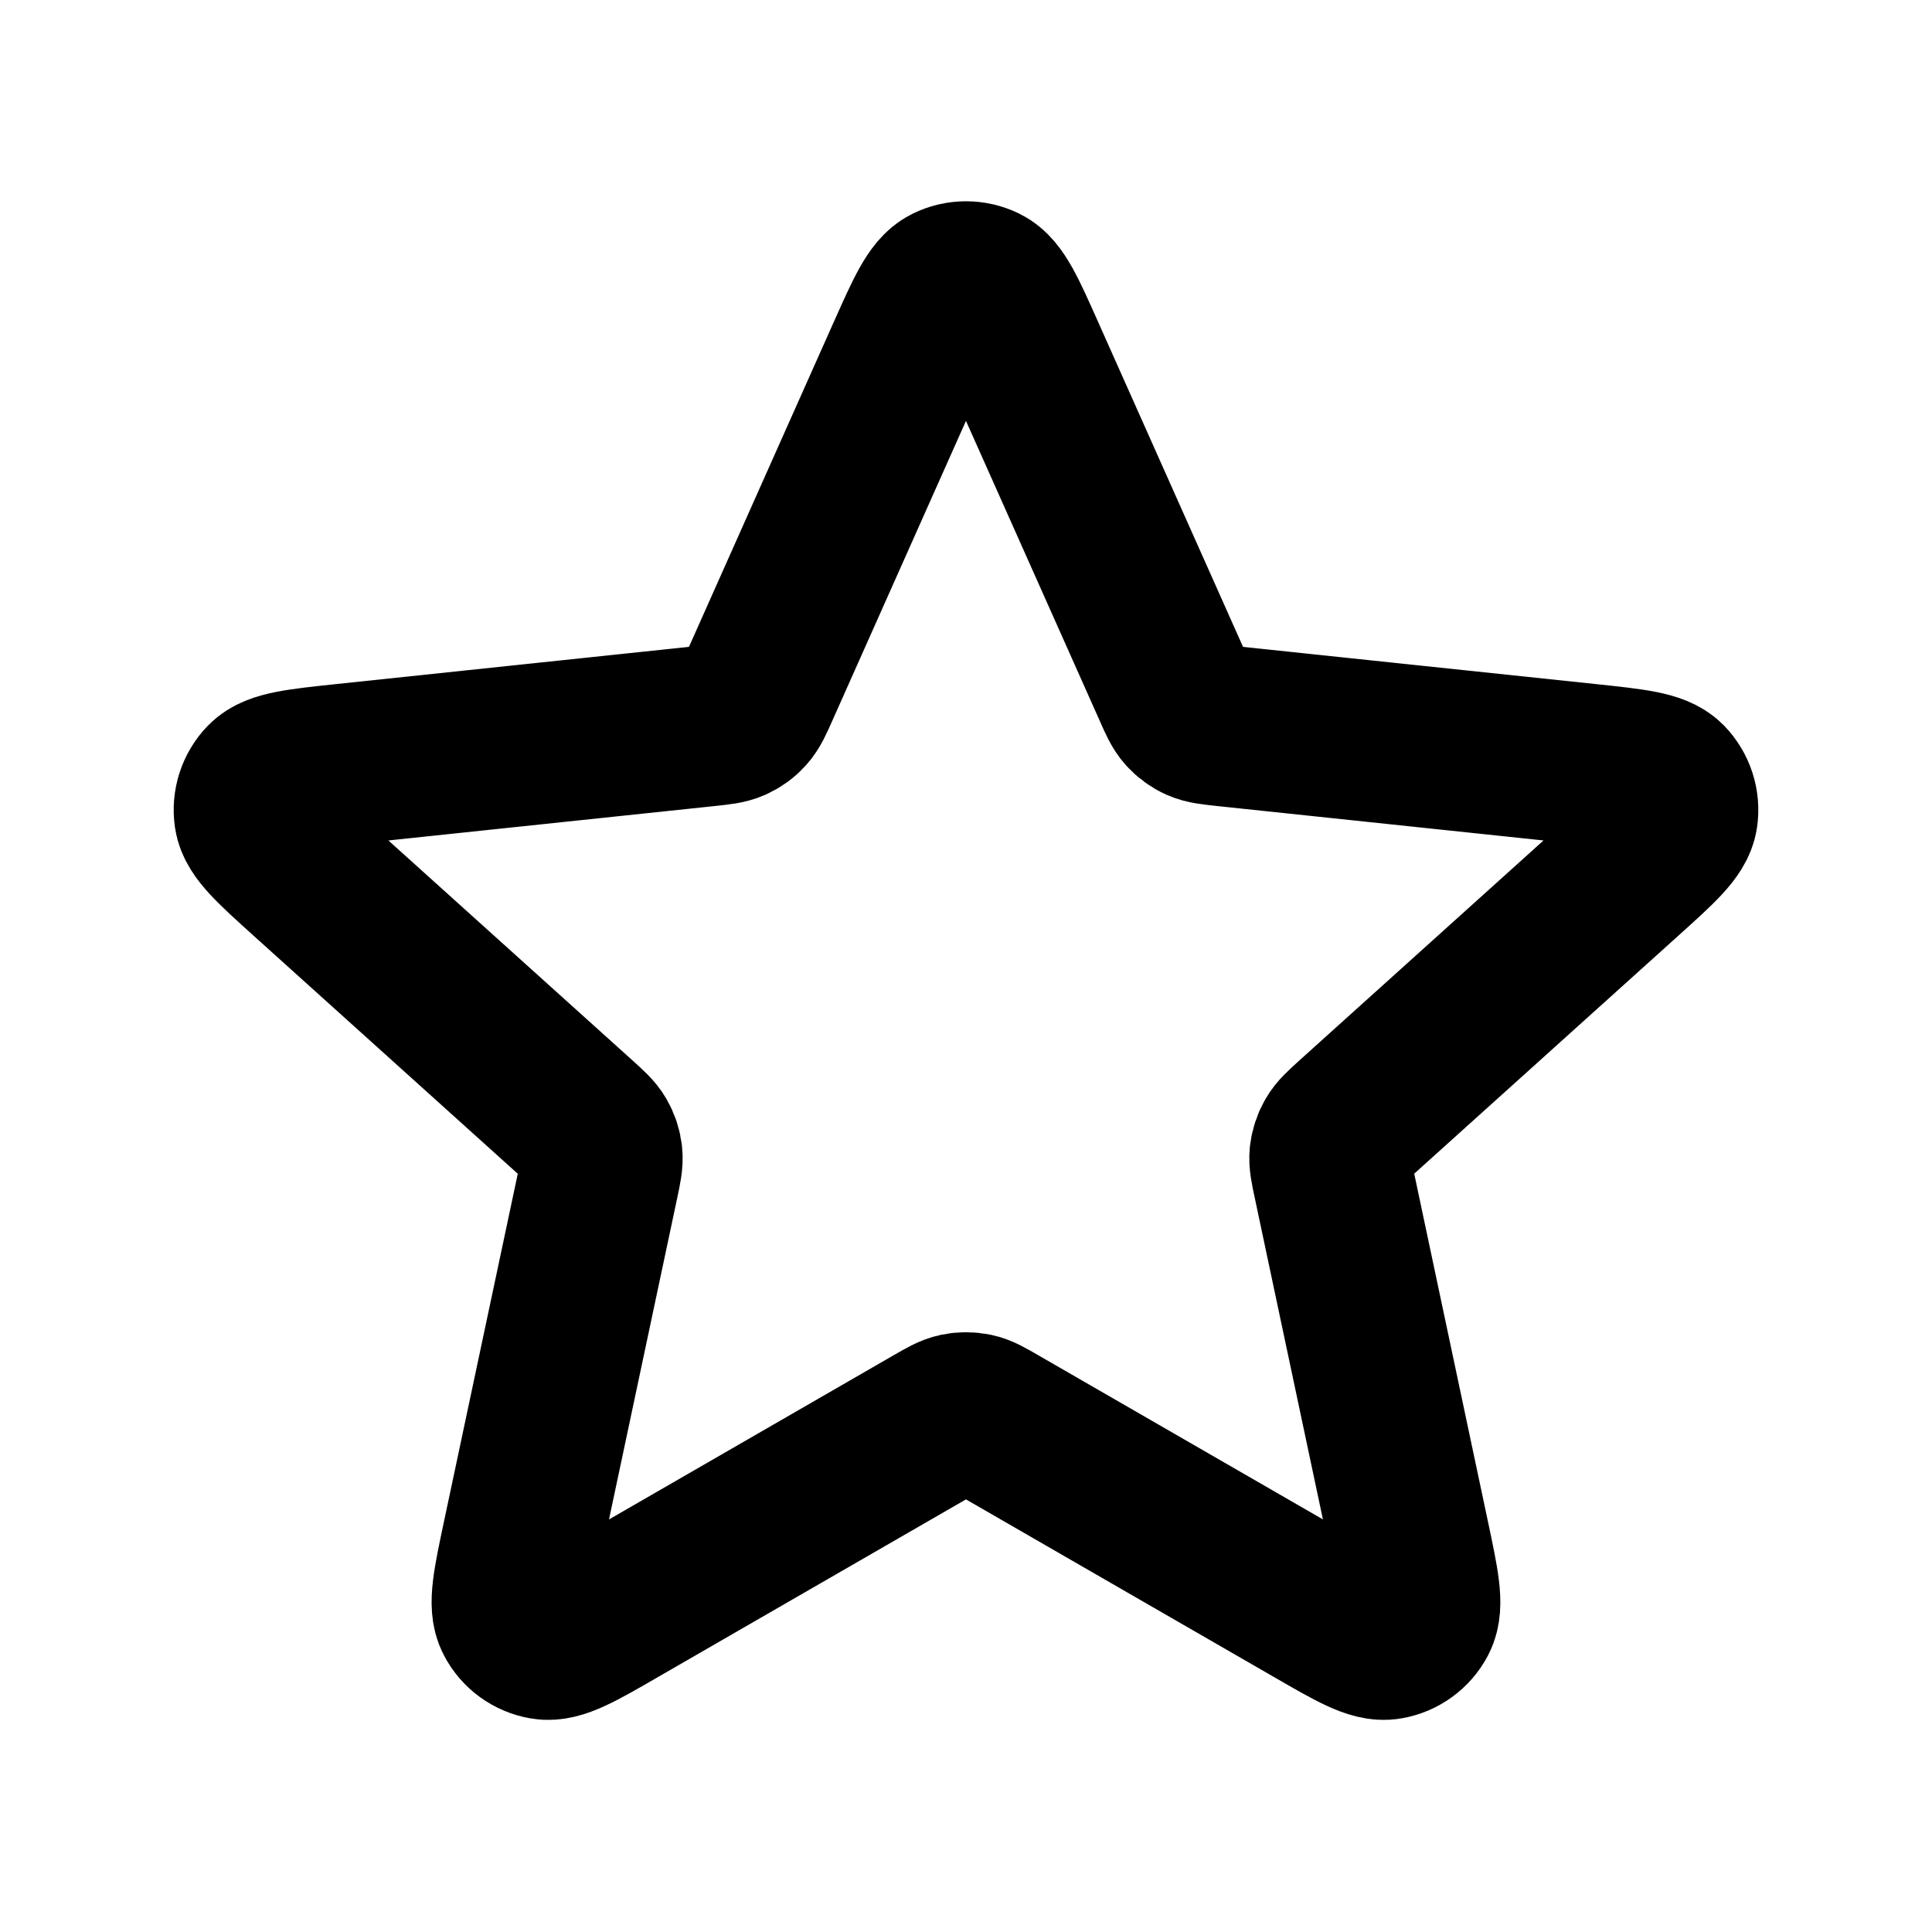
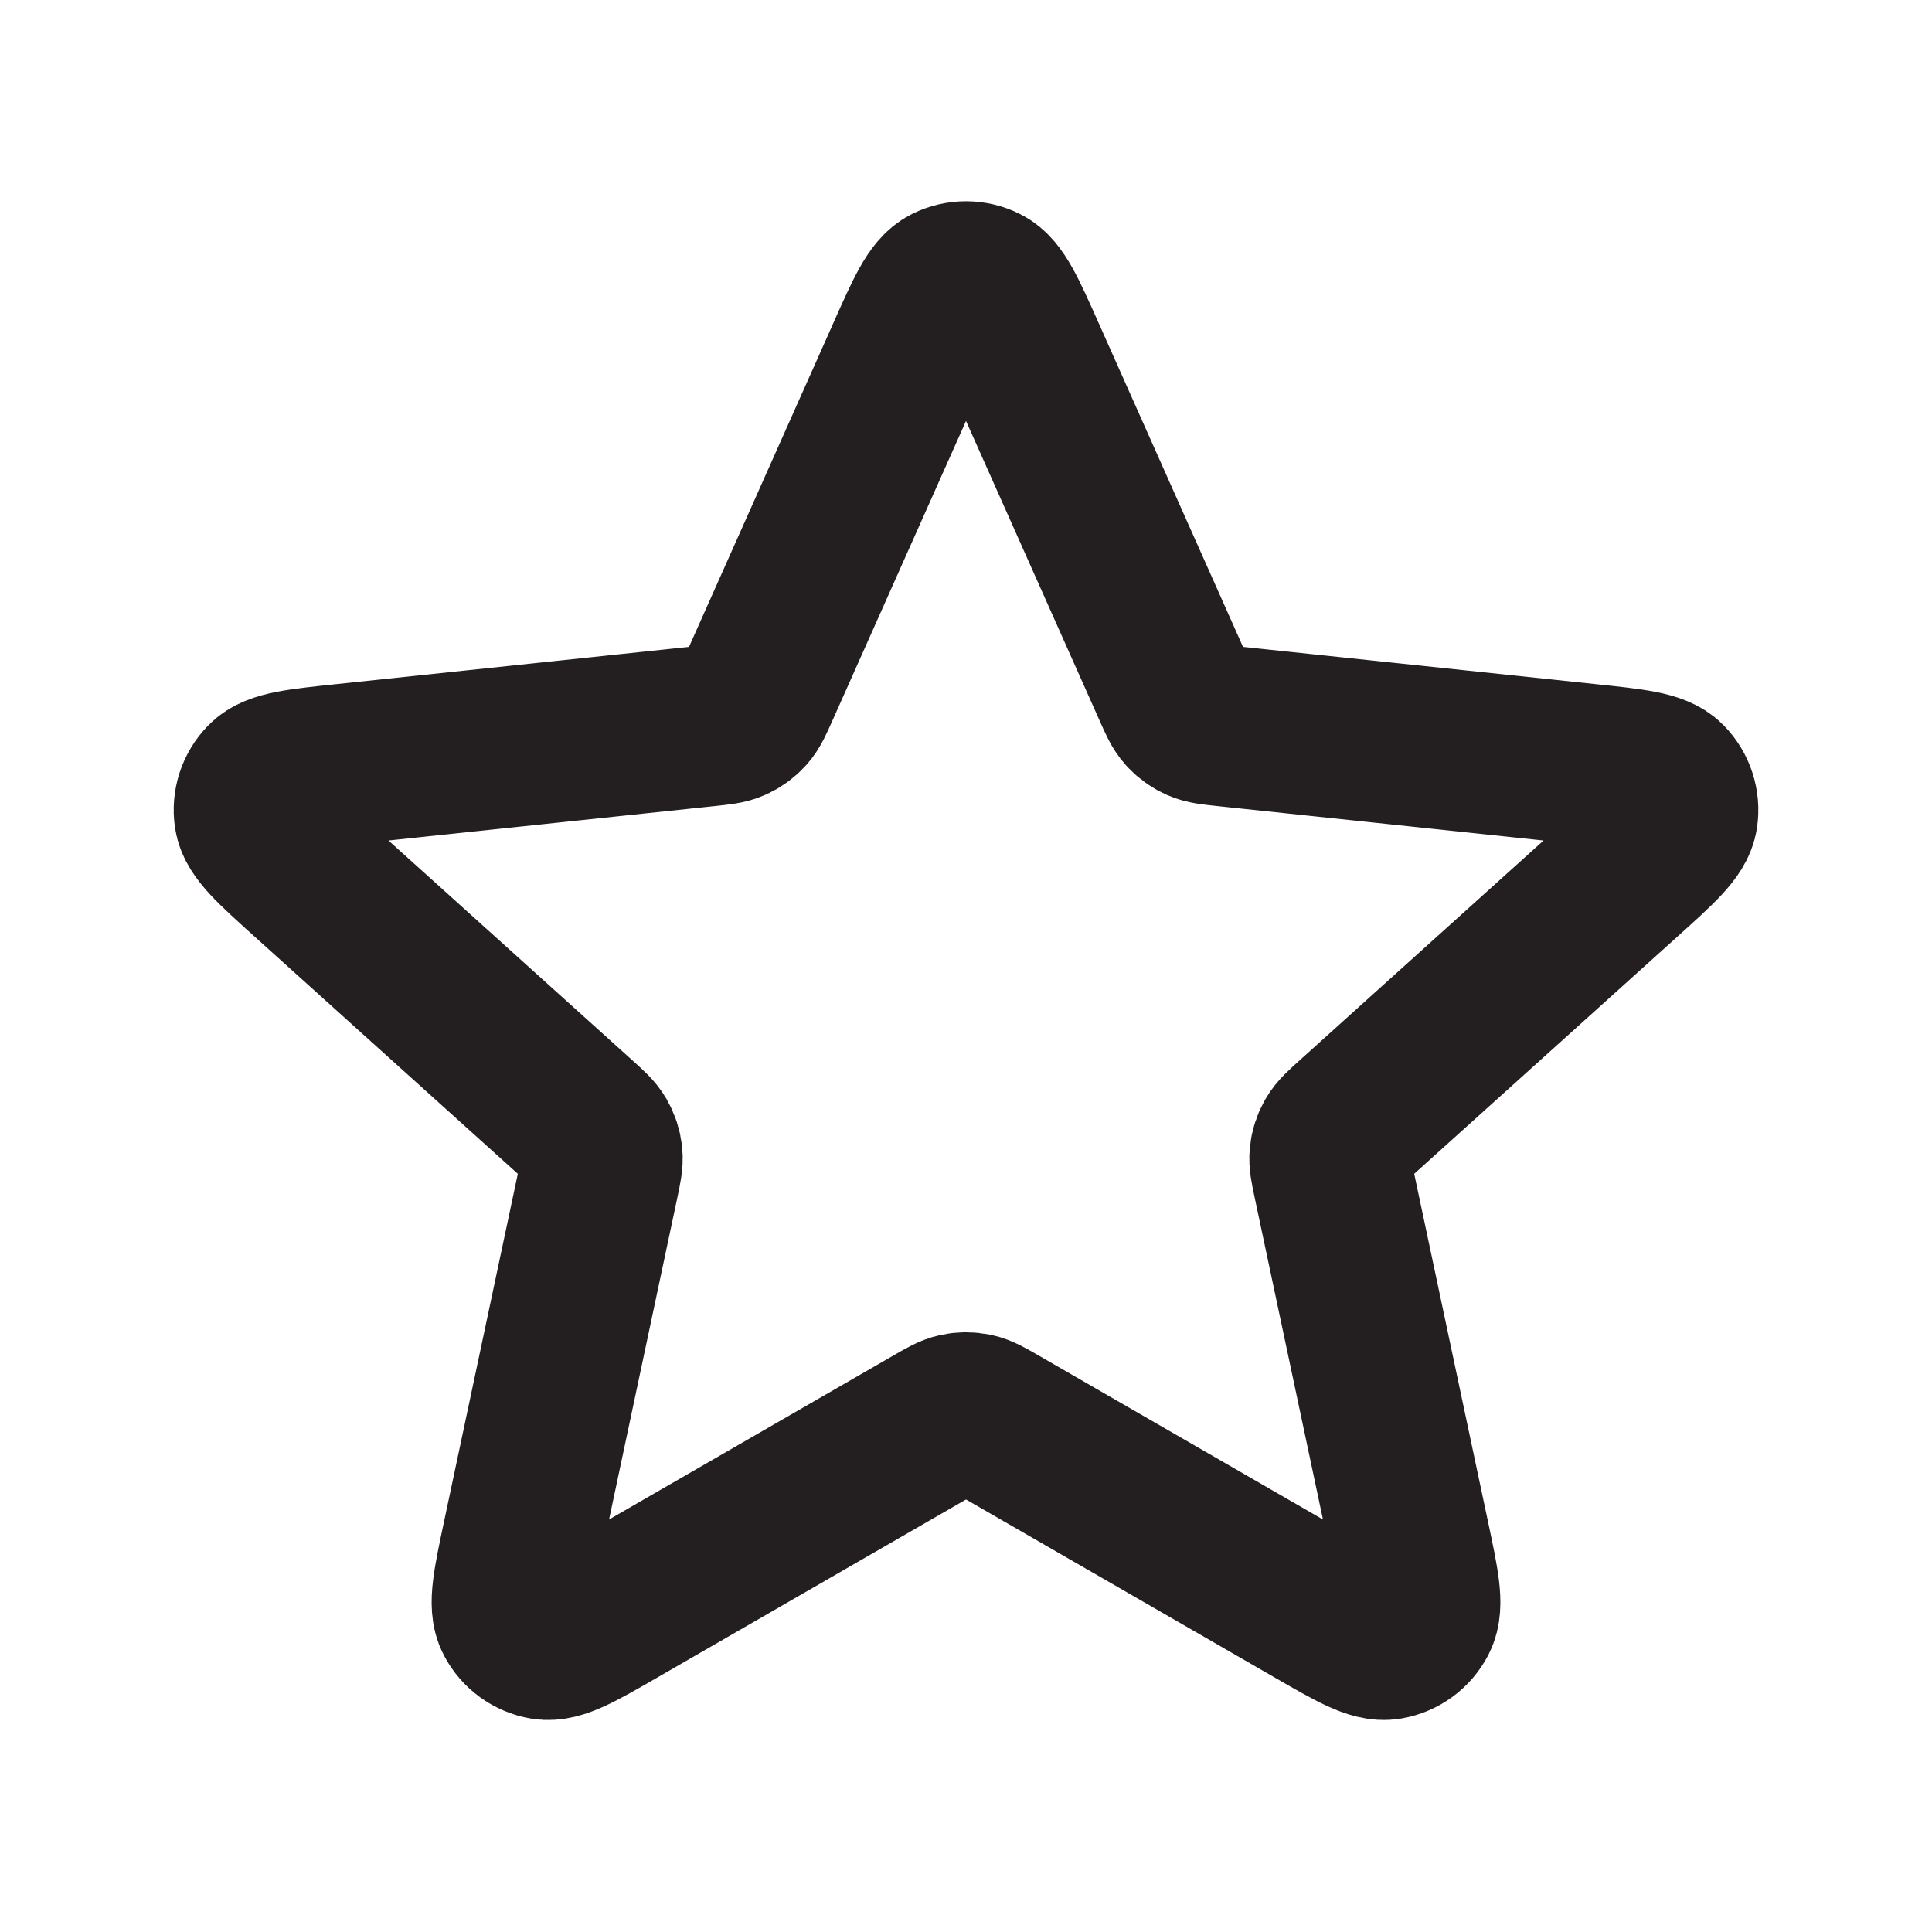
- <svg xmlns="http://www.w3.org/2000/svg" width="800px" height="800px" viewBox="0 0 24 24" fill="none">
-   <path d="M11.269 4.411C11.501 3.892 11.616 3.632 11.778 3.552C11.918 3.483 12.082 3.483 12.222 3.552C12.383 3.632 12.499 3.892 12.73 4.411L14.575 8.548C14.643 8.702 14.677 8.778 14.73 8.837C14.777 8.889 14.834 8.931 14.898 8.959C14.97 8.991 15.054 9 15.221 9.018L19.726 9.493C20.291 9.553 20.574 9.583 20.7 9.711C20.809 9.823 20.86 9.98 20.837 10.134C20.811 10.312 20.6 10.502 20.177 10.883L16.812 13.915C16.688 14.028 16.625 14.084 16.586 14.153C16.551 14.213 16.529 14.281 16.521 14.35C16.513 14.429 16.531 14.511 16.566 14.676L17.505 19.106C17.623 19.663 17.682 19.941 17.599 20.1C17.526 20.239 17.393 20.335 17.239 20.361C17.062 20.392 16.816 20.25 16.323 19.965L12.399 17.702C12.254 17.618 12.181 17.576 12.104 17.56C12.035 17.546 11.964 17.546 11.896 17.56C11.819 17.576 11.746 17.618 11.6 17.702L7.677 19.965C7.184 20.25 6.938 20.392 6.76 20.361C6.606 20.335 6.473 20.239 6.401 20.1C6.317 19.941 6.376 19.663 6.494 19.106L7.434 14.676C7.469 14.511 7.486 14.429 7.478 14.35C7.471 14.281 7.449 14.213 7.414 14.153C7.374 14.084 7.312 14.028 7.187 13.915L3.822 10.883C3.4 10.502 3.189 10.312 3.163 10.134C3.14 9.98 3.191 9.823 3.3 9.711C3.426 9.583 3.709 9.553 4.274 9.493L8.778 9.018C8.946 9 9.029 8.991 9.101 8.959C9.165 8.931 9.223 8.889 9.269 8.837C9.322 8.778 9.357 8.702 9.425 8.548L11.269 4.411Z" stroke="#000000" stroke-width="2" stroke-linecap="round" stroke-linejoin="round" />
+ <svg xmlns="http://www.w3.org/2000/svg" id="Layer_1" version="1.1" viewBox="0 0 800 800">
+   <defs>
+     <style>
+       .st0 {
+         fill: none;
+         stroke: #231f20;
+         stroke-linecap: round;
+         stroke-linejoin: round;
+         stroke-width: 66.67px;
+       }
+     </style>
+   </defs>
+   <path class="st0" d="M375.64,147.04c7.72-17.31,11.58-25.97,16.95-28.63,4.67-2.32,10.15-2.32,14.81,0,5.37,2.67,9.23,11.32,16.95,28.63l61.47,137.9c2.28,5.12,3.42,7.68,5.19,9.64,1.56,1.73,3.47,3.12,5.6,4.07,2.41,1.07,5.2,1.37,10.77,1.96l150.14,15.85c18.85,1.99,28.27,2.98,32.47,7.27,3.64,3.72,5.34,8.94,4.58,14.09-.87,5.93-7.91,12.28-21.99,24.97l-112.16,101.07c-4.16,3.75-6.24,5.63-7.56,7.91-1.17,2.02-1.9,4.27-2.14,6.59-.28,2.62.3,5.36,1.47,10.85l31.33,147.69c3.93,18.54,5.9,27.81,3.12,33.13-2.42,4.62-6.85,7.84-11.99,8.71-5.91,1-14.12-3.73-30.54-13.2l-130.78-75.43c-4.85-2.8-7.28-4.2-9.86-4.75-2.28-.48-4.64-.48-6.93,0-2.58.55-5.01,1.95-9.86,4.75l-130.78,75.43c-16.42,9.47-24.63,14.2-30.54,13.2-5.14-.87-9.57-4.09-11.99-8.71-2.78-5.31-.81-14.58,3.12-33.13l31.33-147.69c1.16-5.48,1.74-8.22,1.47-10.85-.24-2.32-.97-4.56-2.14-6.59-1.32-2.28-3.4-4.16-7.56-7.91l-112.15-101.07c-14.08-12.69-21.12-19.03-22-24.97-.76-5.15.93-10.37,4.58-14.09,4.2-4.29,13.62-5.28,32.47-7.27l150.14-15.85c5.57-.59,8.36-.88,10.77-1.96,2.13-.95,4.04-2.34,5.6-4.07,1.76-1.96,2.91-4.52,5.19-9.64l61.47-137.9h-.02Z" />
</svg>
